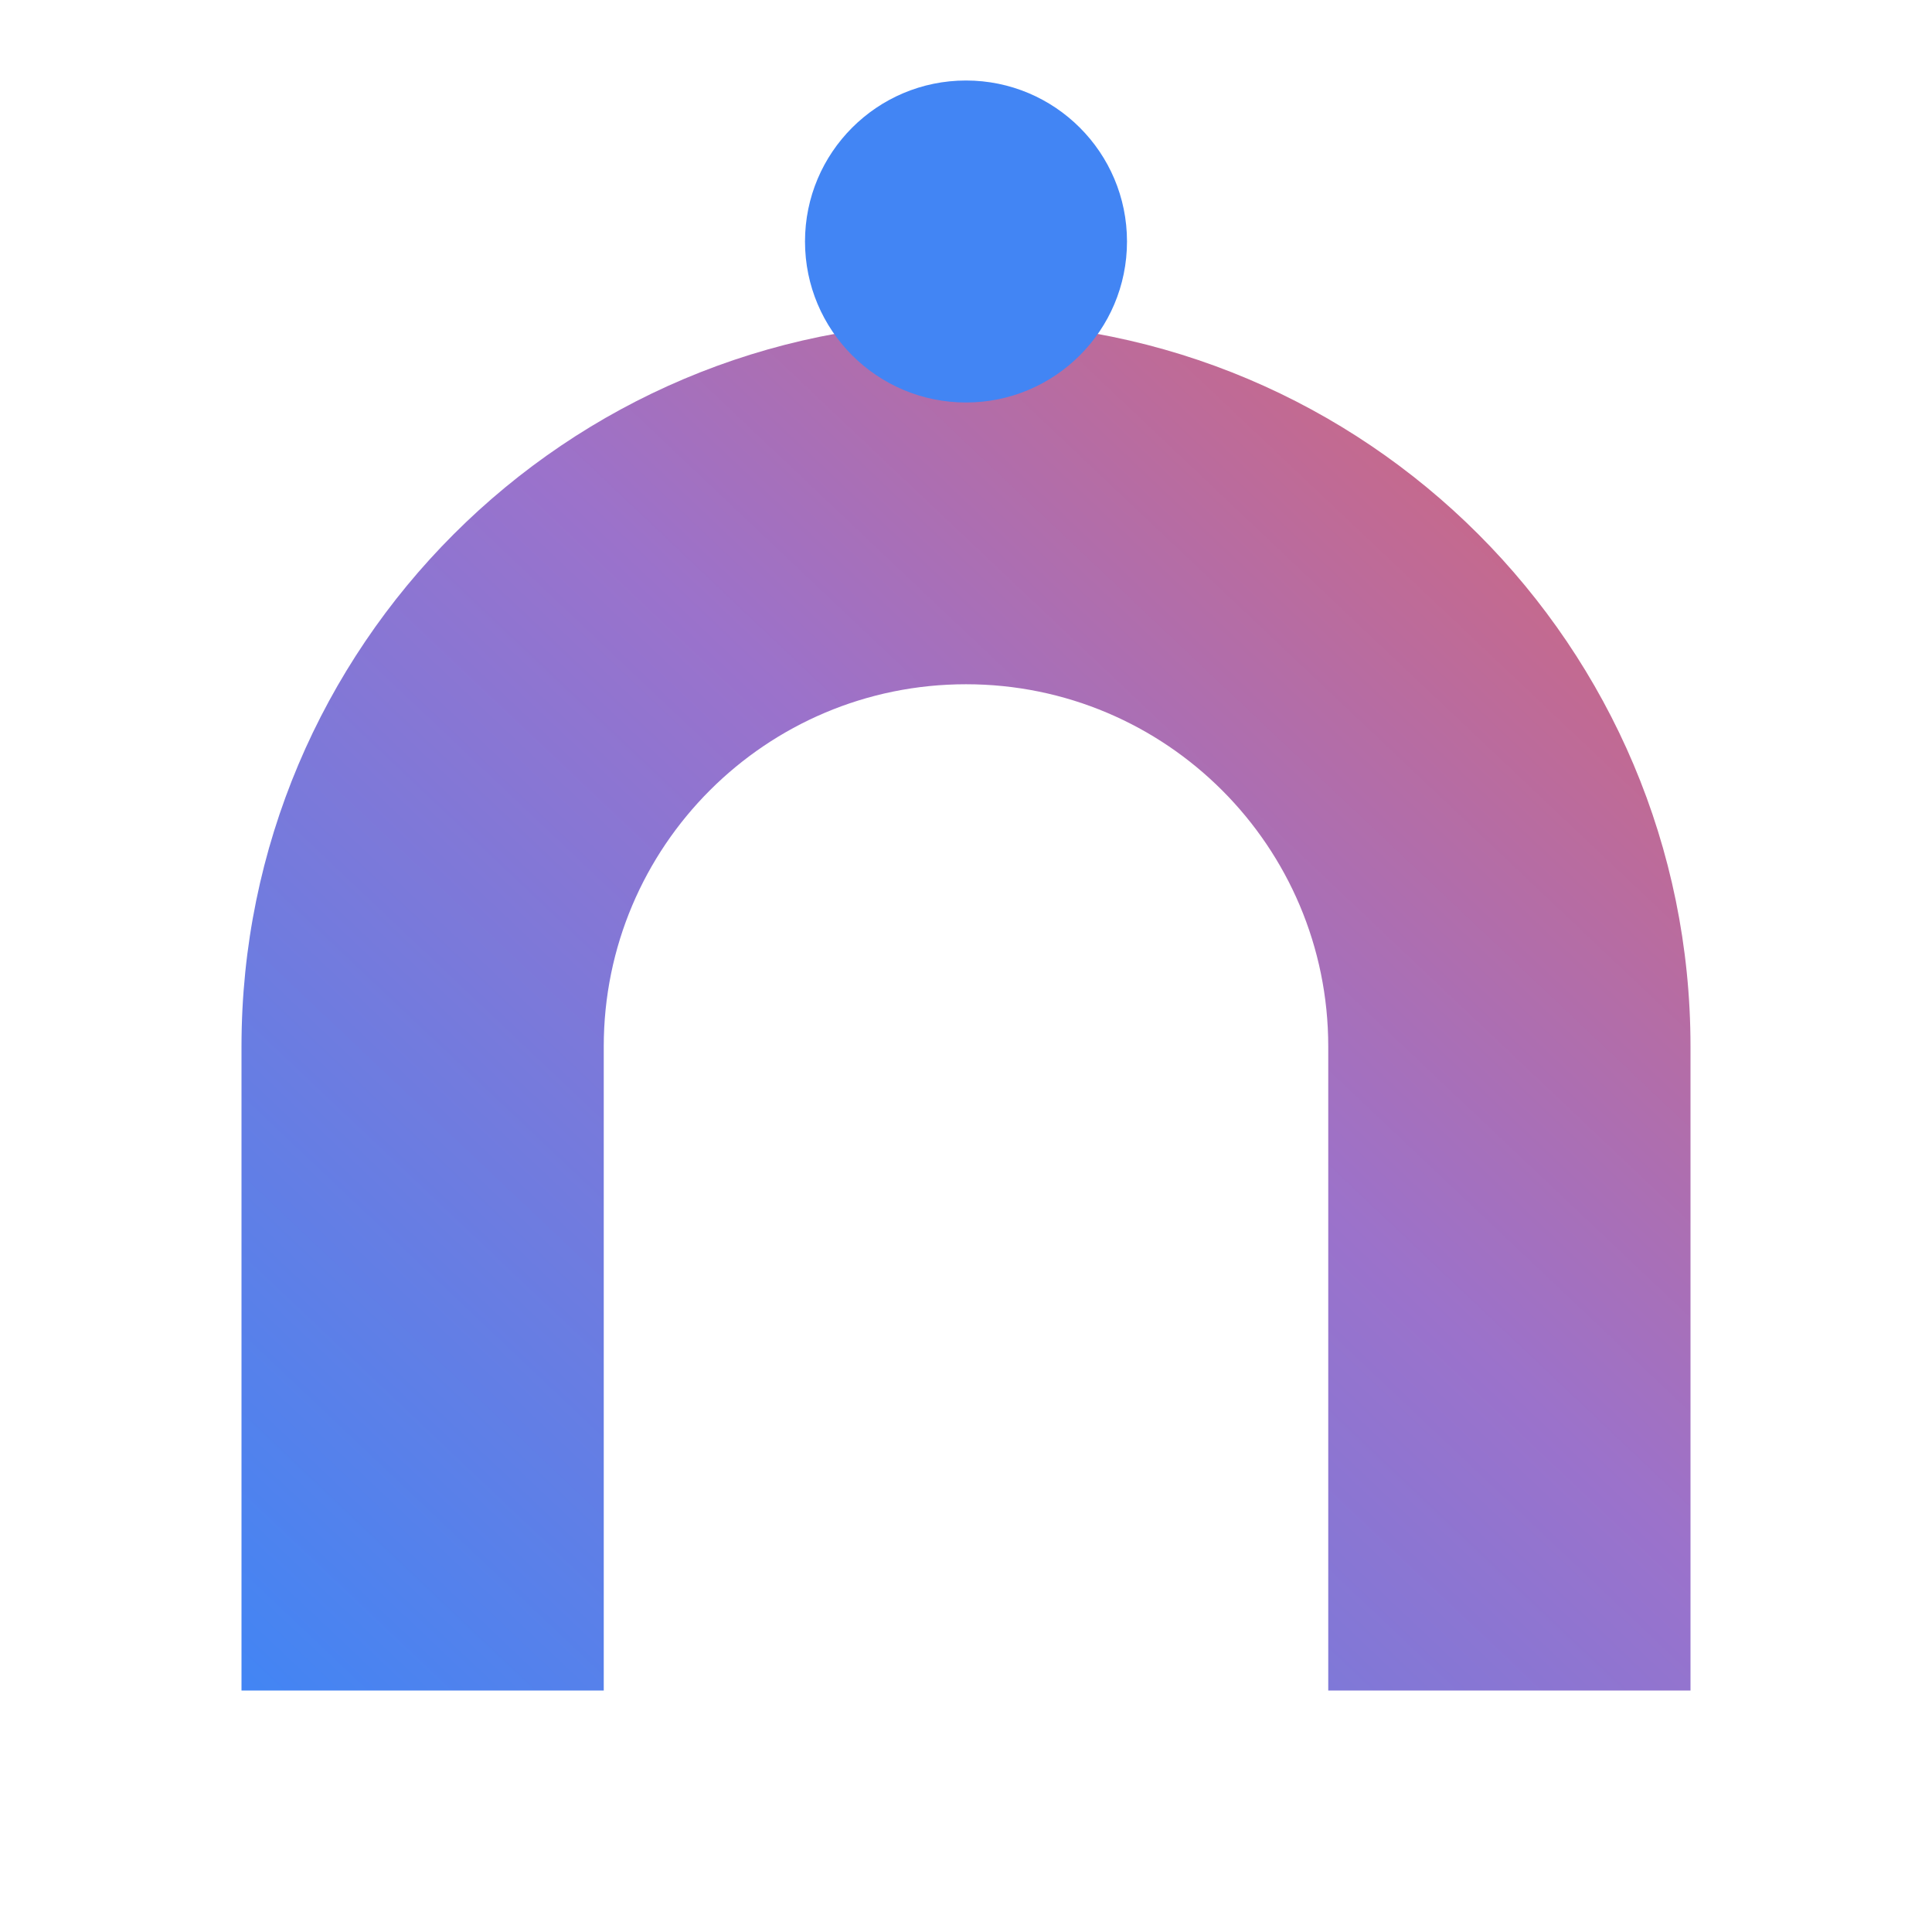
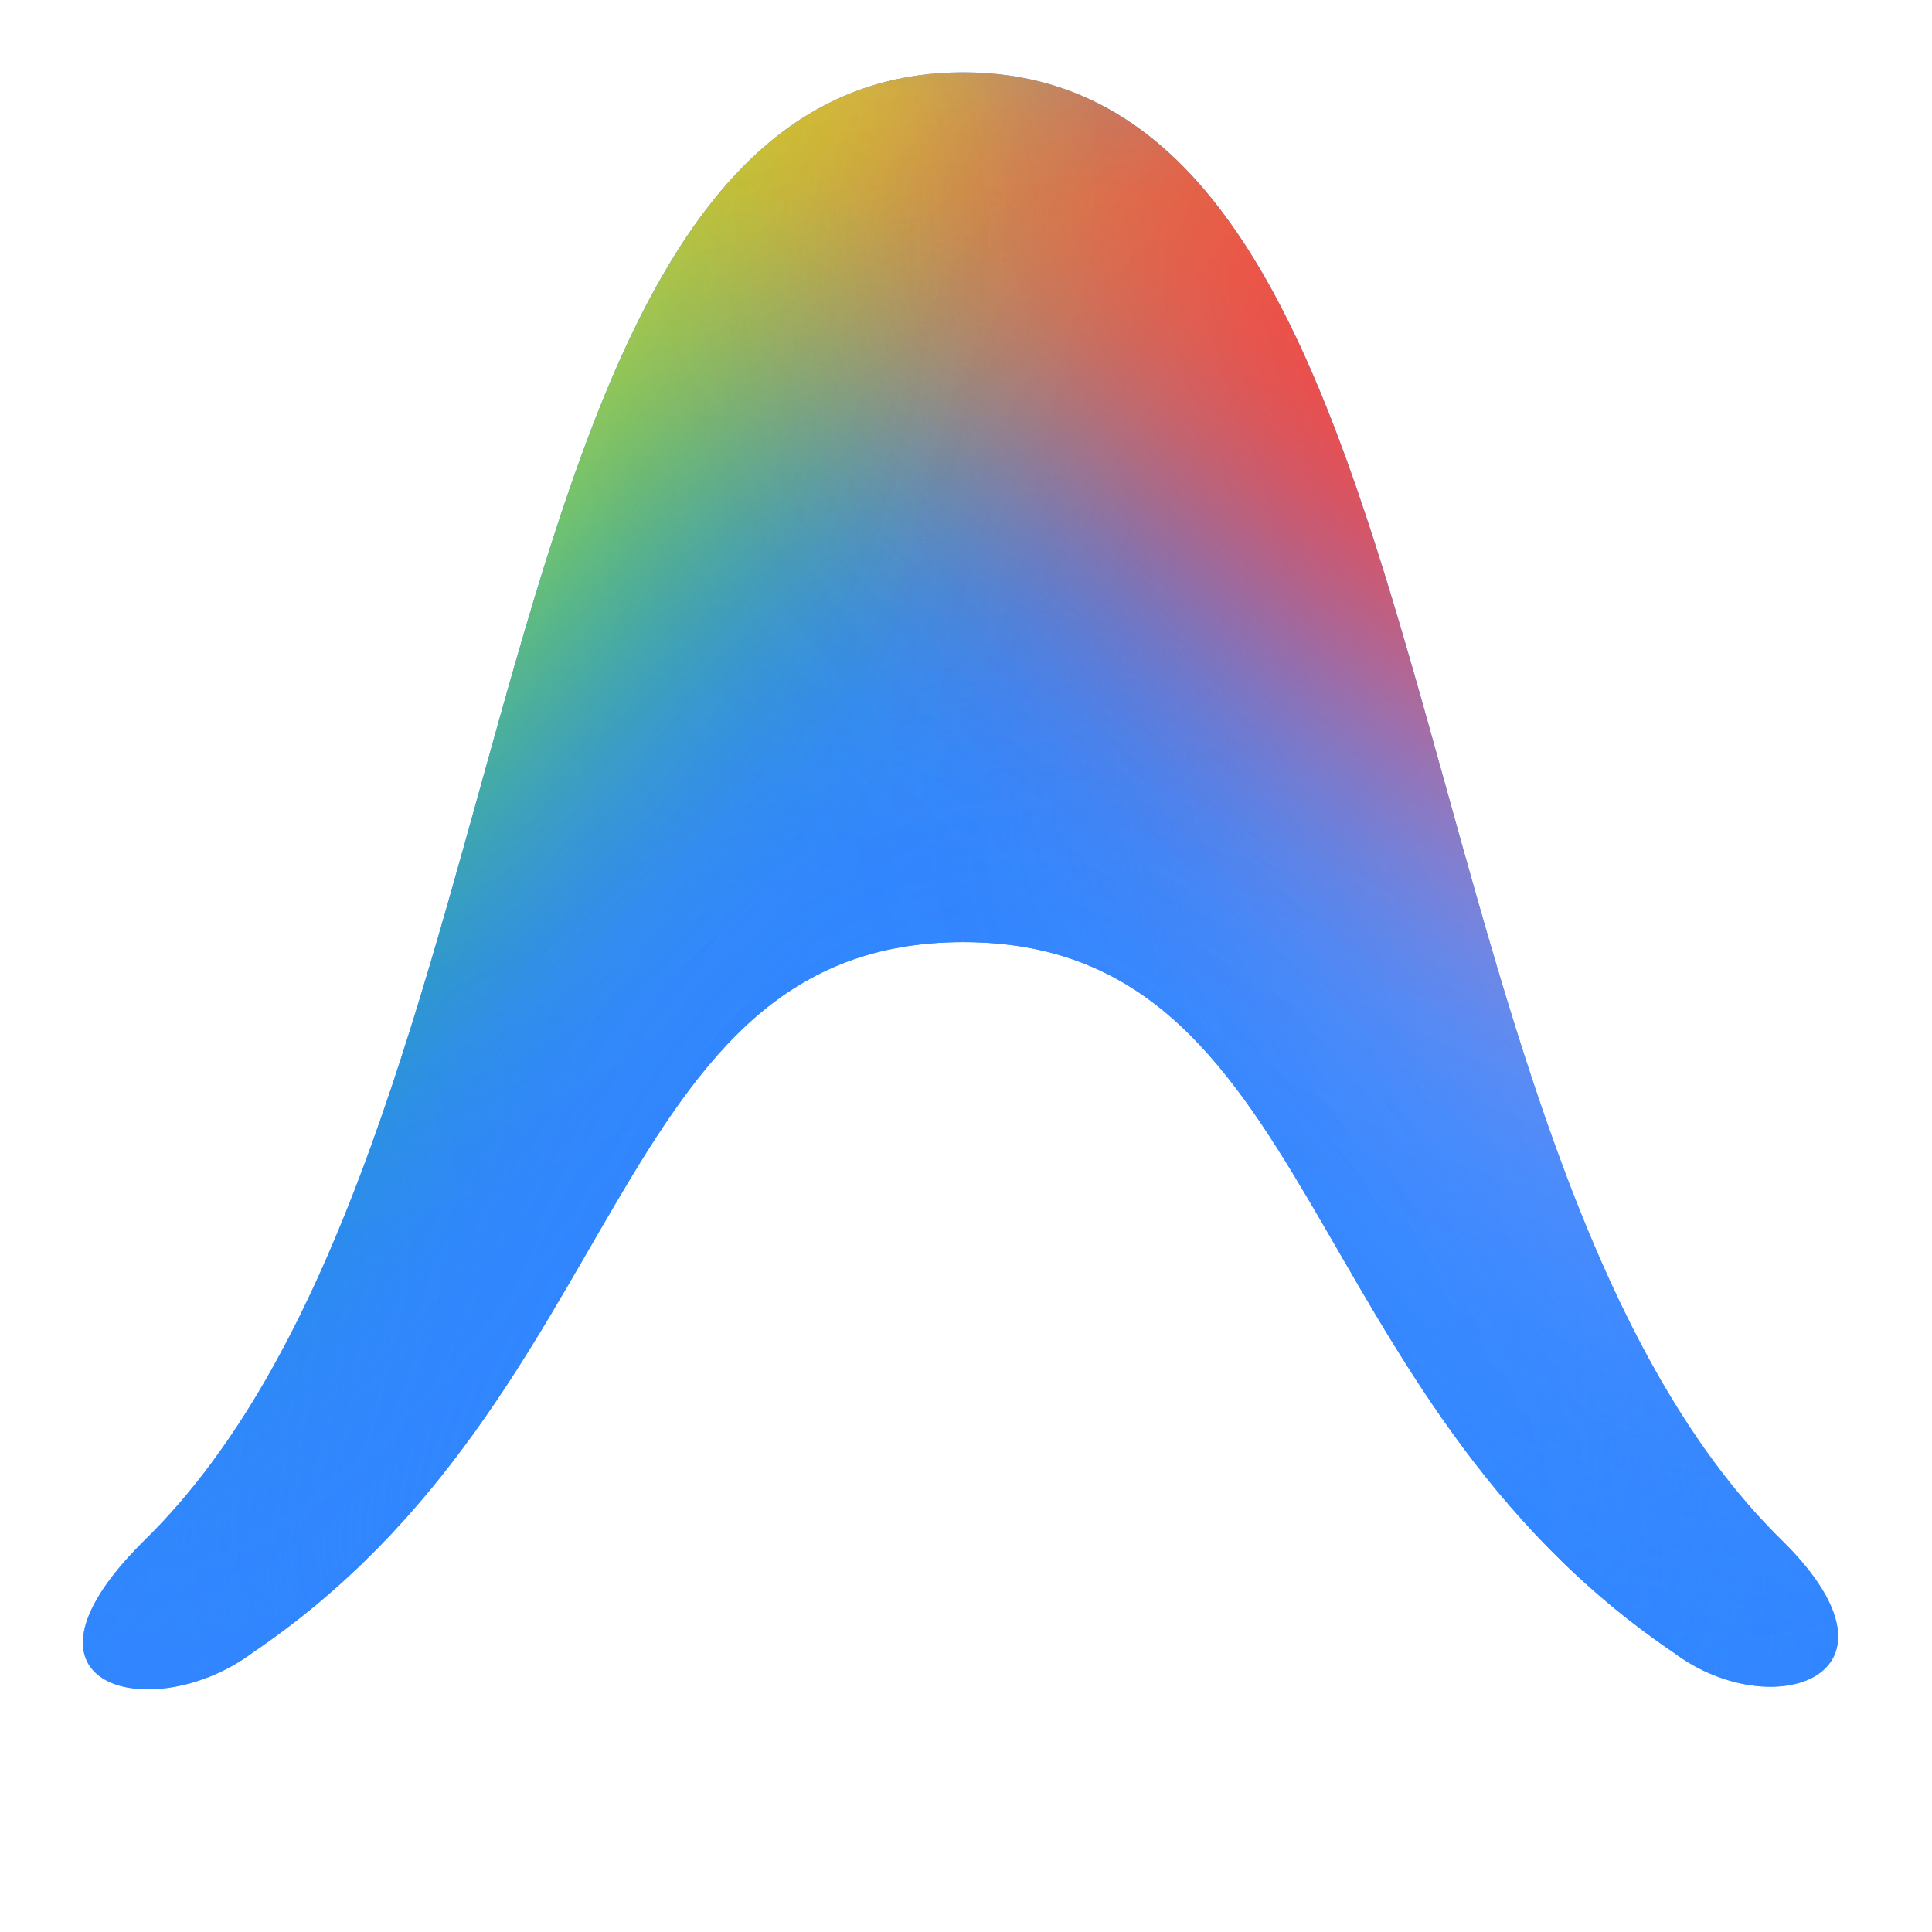
- <svg xmlns="http://www.w3.org/2000/svg" viewBox="0 0 24 24">
+ <svg xmlns="http://www.w3.org/2000/svg" viewBox="22 25 92 92" fill="none">
+   <g transform="translate(12 10)">
+     <path d="M89.699 93.695C94.366 97.195 101.366 94.862 94.949 88.445C75.699 69.778 79.782 18.445 55.866 18.445C31.949 18.445 36.032 69.778 16.782 88.445C9.783 95.445 17.366 97.195 22.032 93.695C40.116 81.445 38.949 59.862 55.866 59.862C72.782 59.862 71.616 81.445 89.699 93.695Z" fill="#3186FF" />
+     <mask id="ag_fav_m" style="mask-type:alpha" maskUnits="userSpaceOnUse" x="13" y="18" width="85" height="78">
+       <path d="M89.699 93.695C94.366 97.195 101.366 94.862 94.949 88.445C75.699 69.778 79.782 18.445 55.866 18.445C31.949 18.445 36.032 69.778 16.782 88.445C9.783 95.445 17.366 97.195 22.032 93.695C40.116 81.445 38.949 59.862 55.866 59.862C72.782 59.862 71.616 81.445 89.699 93.695Z" fill="black" />
+     </mask>
+     <g mask="url(#ag_fav_m)">
+       <g filter="url(#ag_fav_f0)">
+         <ellipse cx="22.787" cy="26.81" rx="22.787" ry="26.81" transform="matrix(-0.112784 0.99362 -0.99362 -0.112781 66.2473 -15.5344)" fill="#FFE432" />
+       </g>
+       <g filter="url(#ag_fav_f1)">
+         <ellipse cx="96.491" cy="35.123" rx="29.501" ry="30.149" transform="rotate(76.9243 96.491 35.1231)" fill="#FC413D" />
+       </g>
+       <g filter="url(#ag_fav_f2)">
+         <ellipse cx="9.03" cy="41.665" rx="30.832" ry="39.942" transform="rotate(74.1257 9.02988 41.6647)" fill="#00B95C" />
+       </g>
+       <g filter="url(#ag_fav_f3)">
+         <ellipse cx="11.221" cy="42.892" rx="30.22" ry="33.27" transform="rotate(45.6065 11.2212 42.8915)" fill="#00B95C" />
+       </g>
+       <g filter="url(#ag_fav_f4)">
+         <ellipse cx="75.755" cy="104.822" rx="29.018" ry="27.943" transform="rotate(76.9243 75.7546 104.822)" fill="#3186FF" />
+       </g>
+       <g filter="url(#ag_fav_f5)">
+         <ellipse cx="33.566" cy="35.404" rx="33.566" ry="35.404" transform="matrix(-0.409539 0.912293 -0.912294 -0.409537 101.25 -15.1674)" fill="#FBBC04" />
+       </g>
+       <g filter="url(#ag_fav_f6)">
+         <path d="M2.568 149.695C-15.812 142.48 15.599 83.116 23.409 63.22C31.22 43.324 52.451 33.045 70.831 40.26C89.211 47.475 110.996 87.216 103.185 107.112C95.374 127.008 20.948 156.91 2.568 149.695Z" fill="#3186FF" />
+       </g>
+       <g filter="url(#ag_fav_f7)">
+         <path d="M113.934 75.808C109.013 81.551 96.172 78.622 85.253 69.267C74.334 59.911 69.47 47.671 74.391 41.928C79.312 36.185 92.153 39.114 103.072 48.469C113.991 57.825 118.855 70.065 113.934 75.808Z" fill="#749BFF" />
+       </g>
+       <g filter="url(#ag_fav_f8)">
+         <ellipse cx="92.611" cy="23.796" rx="44.241" ry="27.502" transform="rotate(34.0763 92.611 23.7962)" fill="#FC413D" />
+       </g>
+       <g filter="url(#ag_fav_f9)">
+         <ellipse cx="23.495" cy="29.589" rx="23.707" ry="13.787" transform="rotate(112.516 23.4949 29.5887)" fill="#FFEE48" />
+       </g>
+     </g>
+   </g>
  <defs>
-     <linearGradient id="a" x1="0" y1="1" x2="1" y2="0">
-       <stop offset="0" stop-color="#4285F4" />
-       <stop offset=".55" stop-color="#9B72CB" />
-       <stop offset="1" stop-color="#D96570" />
-     </linearGradient>
+     <filter id="ag_fav_f0" x="2.493" y="-26.542" width="69.09" height="61.252" filterUnits="userSpaceOnUse" color-interpolation-filters="sRGB">
+       <feGaussianBlur stdDeviation="3.89" />
+     </filter>
+     <filter id="ag_fav_f1" x="28.752" y="-32.033" width="135.477" height="134.313" filterUnits="userSpaceOnUse" color-interpolation-filters="sRGB">
+       <feGaussianBlur stdDeviation="18.808" />
+     </filter>
+     <filter id="ag_fav_f2" x="-62.288" y="-21.925" width="142.637" height="127.18" filterUnits="userSpaceOnUse" color-interpolation-filters="sRGB">
+       <feGaussianBlur stdDeviation="15.988" />
+     </filter>
+     <filter id="ag_fav_f3" x="-52.57" y="-20.835" width="127.582" height="127.452" filterUnits="userSpaceOnUse" color-interpolation-filters="sRGB">
+       <feGaussianBlur stdDeviation="15.988" />
+     </filter>
+     <filter id="ag_fav_f4" x="17.362" y="45.465" width="116.786" height="118.715" filterUnits="userSpaceOnUse" color-interpolation-filters="sRGB">
+       <feGaussianBlur stdDeviation="15.194" />
+     </filter>
+     <filter id="ag_fav_f5" x="-7.448" y="-60.474" width="125.303" height="122.858" filterUnits="userSpaceOnUse" color-interpolation-filters="sRGB">
+       <feGaussianBlur stdDeviation="13.77" />
+     </filter>
+     <filter id="ag_fav_f6" x="-27.709" y="13.36" width="157.119" height="162.029" filterUnits="userSpaceOnUse" color-interpolation-filters="sRGB">
+       <feGaussianBlur stdDeviation="12.297" />
+     </filter>
+     <filter id="ag_fav_f7" x="50.464" y="16.981" width="87.397" height="83.774" filterUnits="userSpaceOnUse" color-interpolation-filters="sRGB">
+       <feGaussianBlur stdDeviation="11.004" />
+     </filter>
+     <filter id="ag_fav_f8" x="34.26" y="-28.457" width="116.701" height="104.506" filterUnits="userSpaceOnUse" color-interpolation-filters="sRGB">
+       <feGaussianBlur stdDeviation="9.294" />
+     </filter>
+     <filter id="ag_fav_f9" x="-15.152" y="-15.949" width="77.294" height="91.076" filterUnits="userSpaceOnUse" color-interpolation-filters="sRGB">
+       <feGaussianBlur stdDeviation="11.503" />
+     </filter>
  </defs>
-   <path d="M3 21V13a9 9 0 0 1 18 0v8h-4.5v-8a4.5 4.5 0 0 0-9 0v8z" fill="url(#a)" />
-   <circle cx="12" cy="3" r="2" fill="#4285F4" />
</svg>
